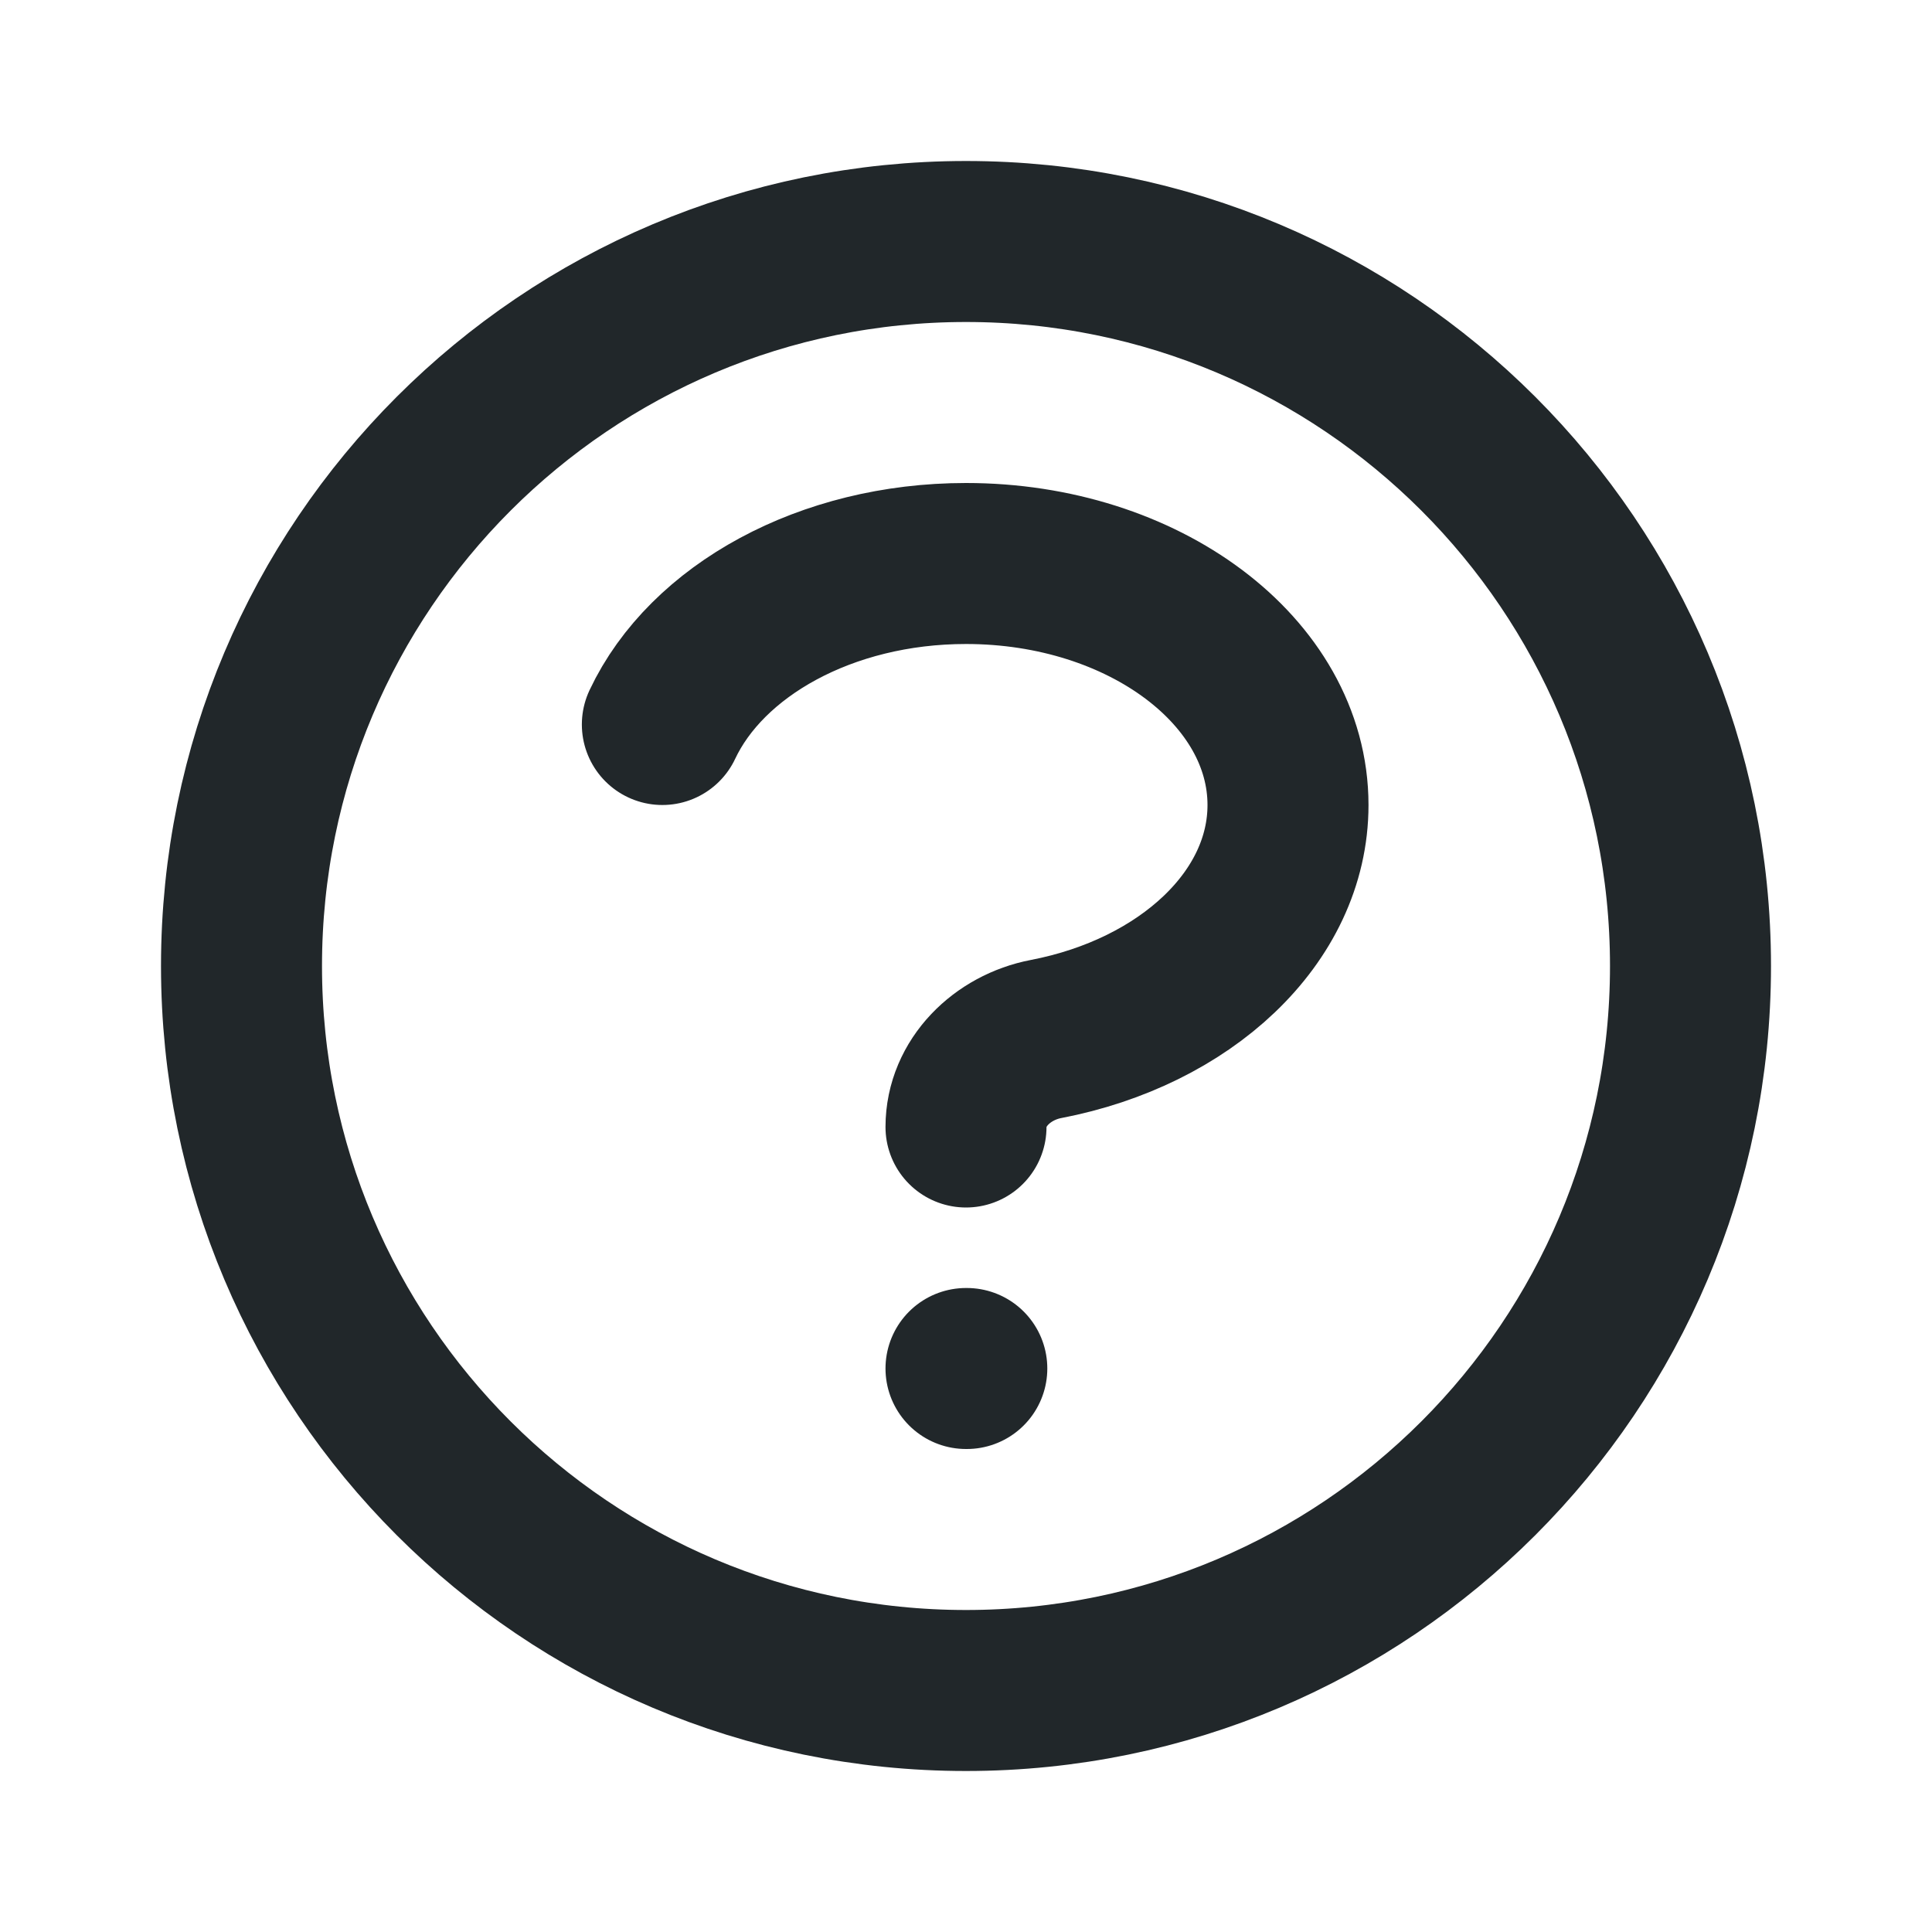
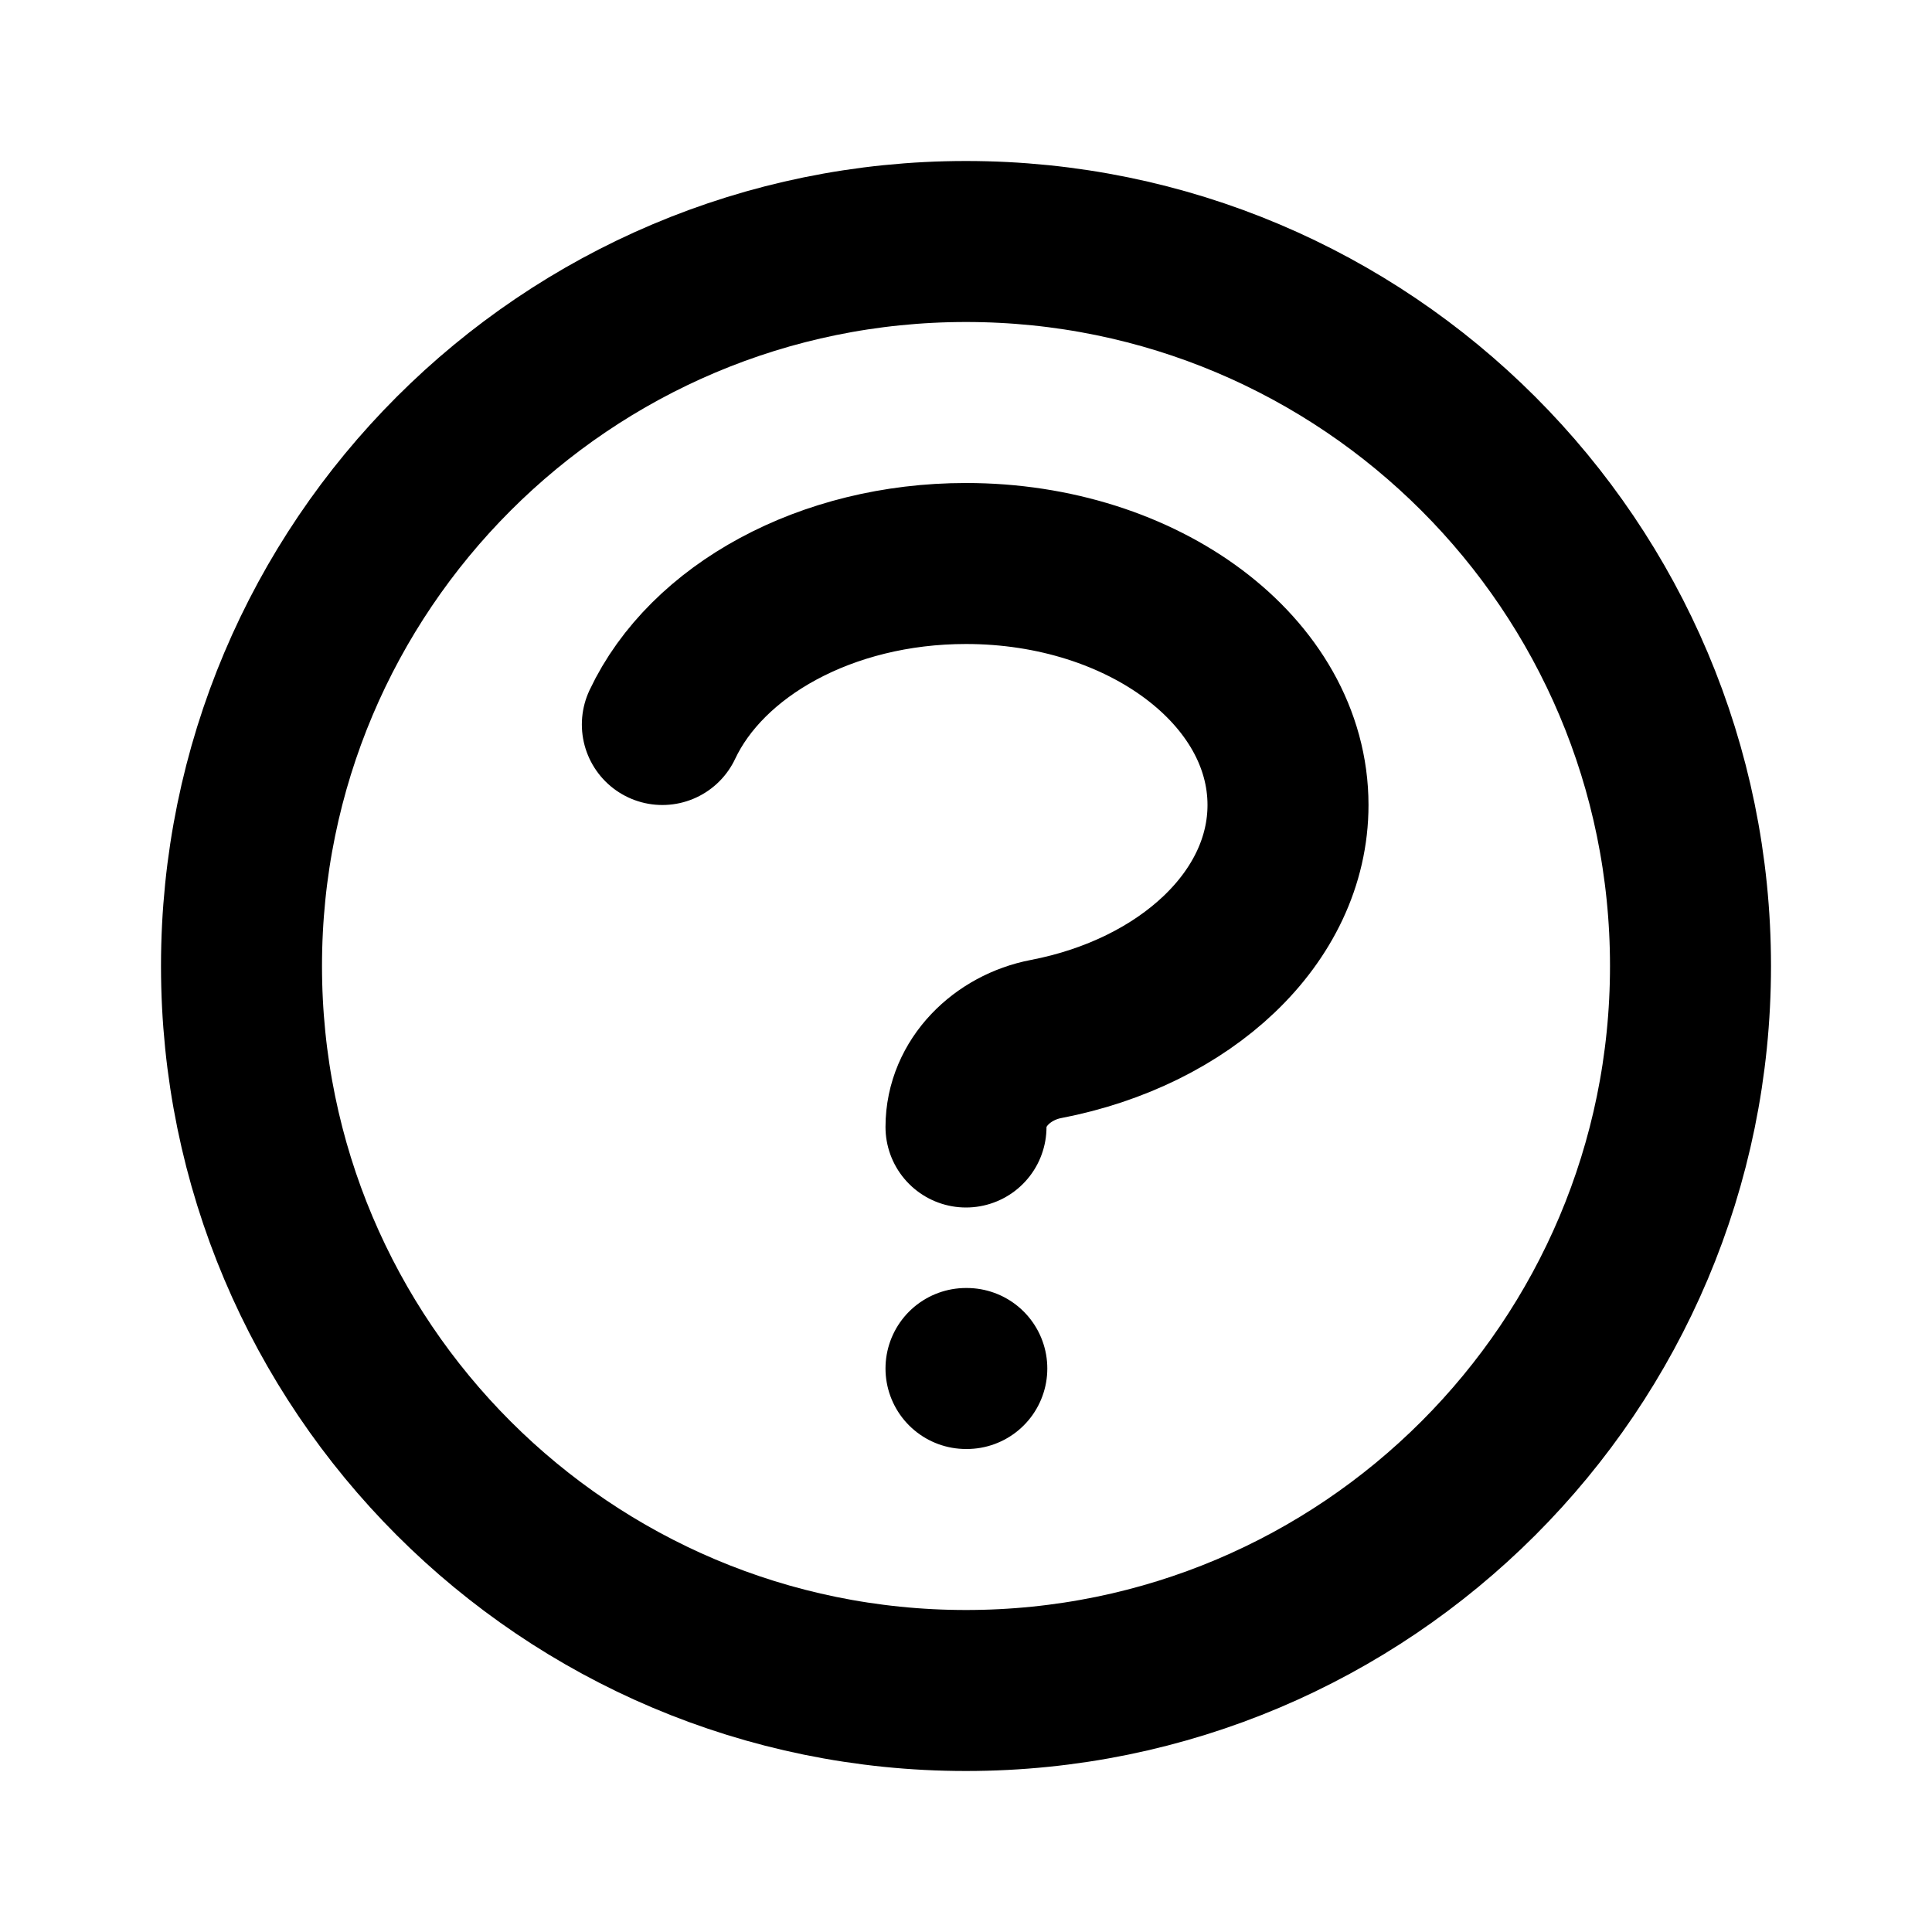
<svg xmlns="http://www.w3.org/2000/svg" width="24" height="24" viewBox="0 0 24 24" fill="none">
-   <path d="M8.228 9C8.777 7.835 10.258 7 12 7C14.209 7 16 8.343 16 10C16 11.399 14.722 12.575 12.994 12.907C12.452 13.011 12 13.448 12 14M12 17H12.01M21 12C21 16.971 16.971 21 12 21C7.029 21 3 16.971 3 12C3 7.029 7.029 3 12 3C16.971 3 21 7.029 21 12Z" stroke="#21272A" stroke-width="2" stroke-linecap="round" stroke-linejoin="round" />
+   <path d="M8.228 9C8.777 7.835 10.258 7 12 7C14.209 7 16 8.343 16 10C16 11.399 14.722 12.575 12.994 12.907C12.452 13.011 12 13.448 12 14M12 17H12.01M21 12C21 16.971 16.971 21 12 21C7.029 21 3 16.971 3 12C3 7.029 7.029 3 12 3C16.971 3 21 7.029 21 12Z" stroke="currentColor" stroke-width="2" stroke-linecap="round" stroke-linejoin="round" />
</svg>
